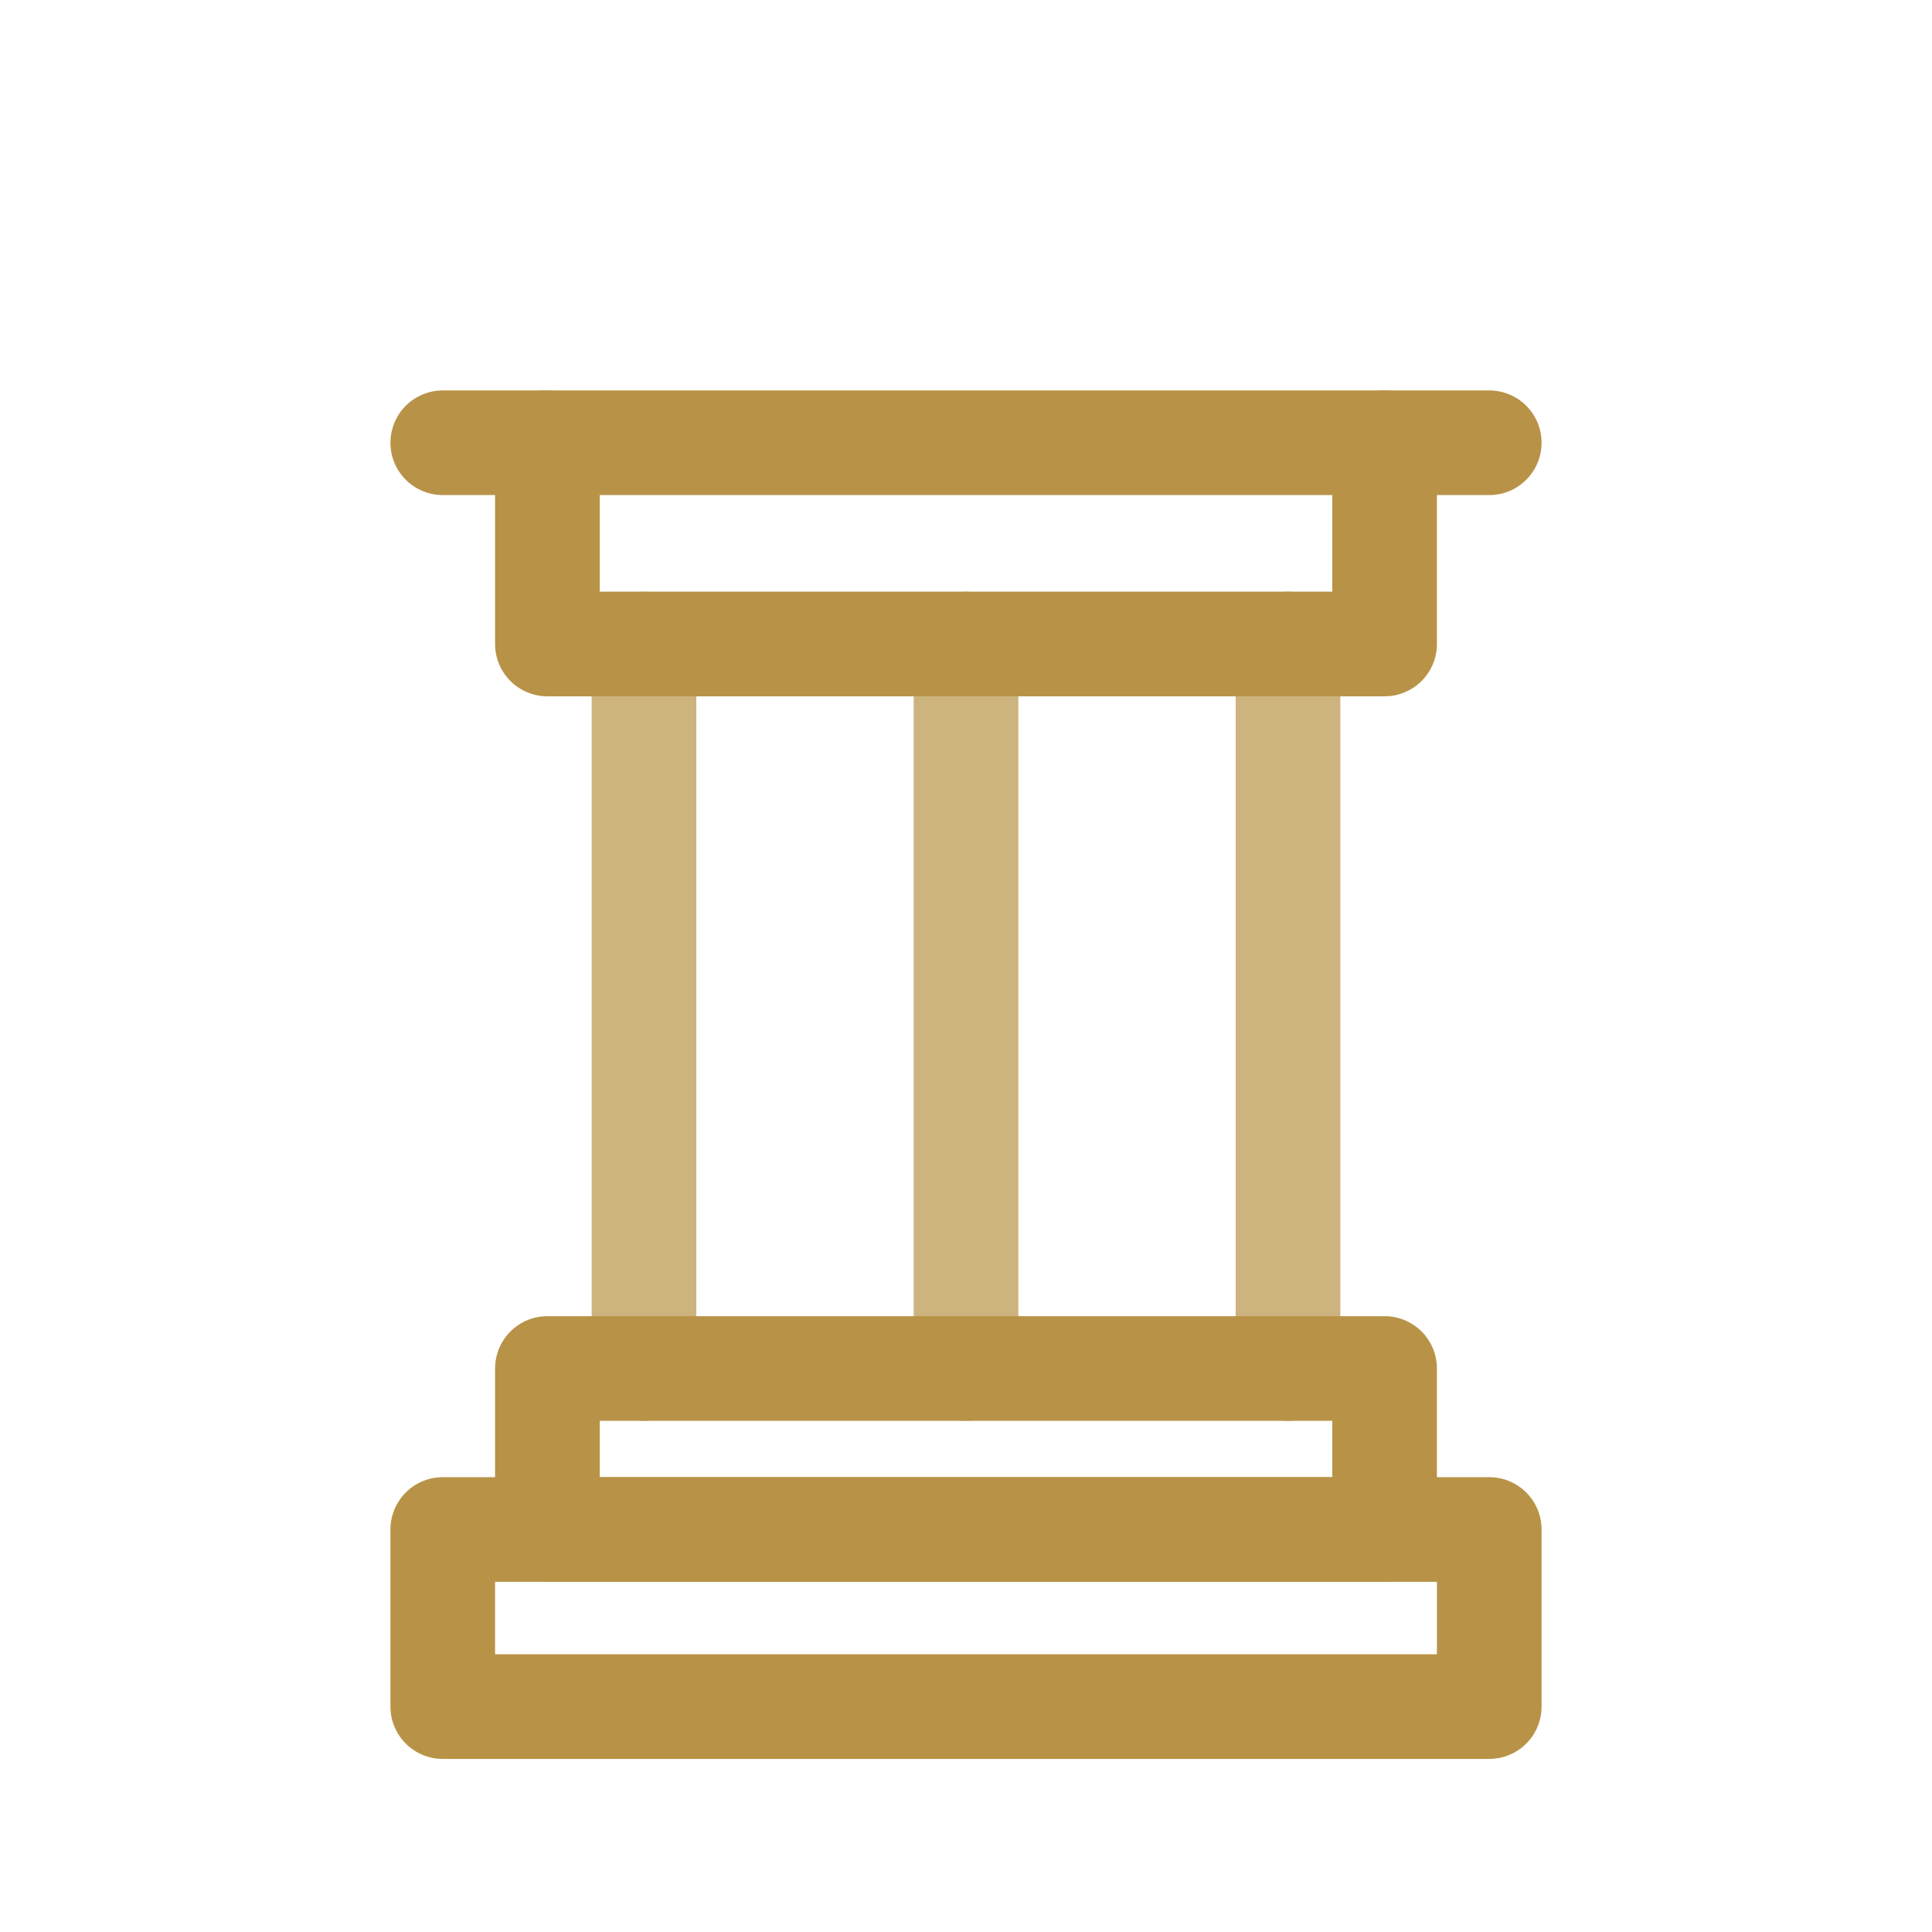
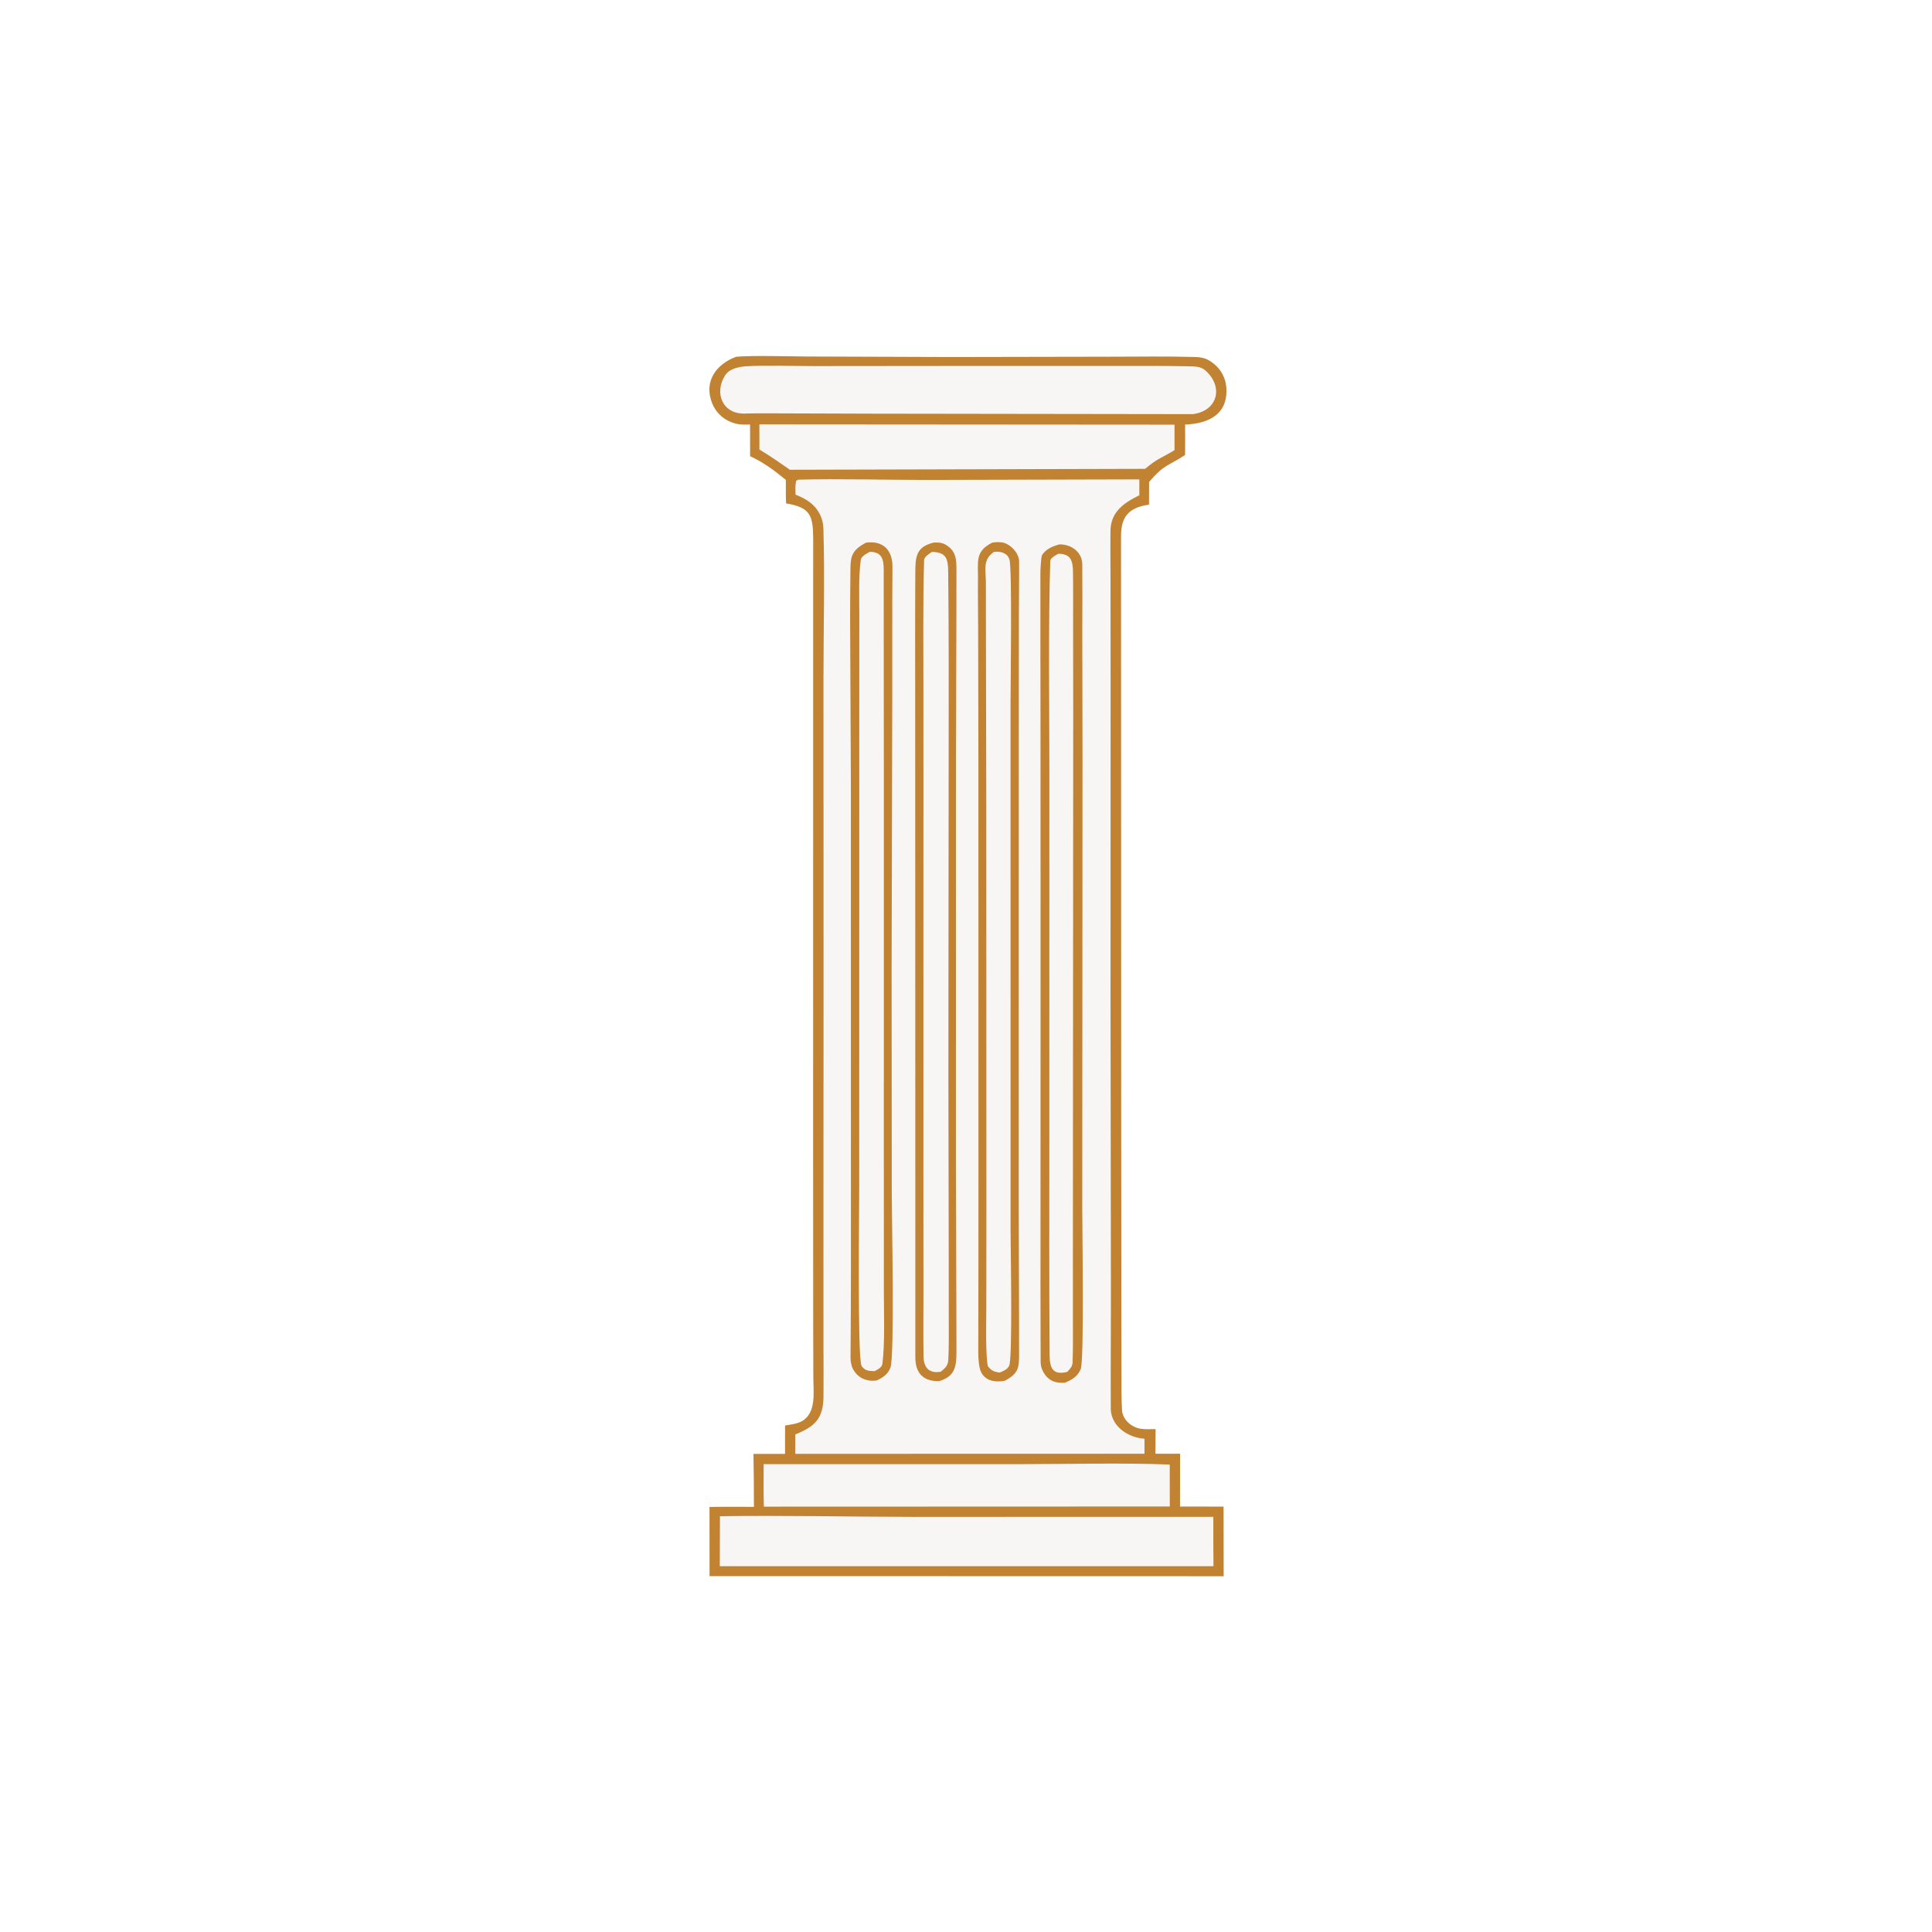
- <svg xmlns="http://www.w3.org/2000/svg" viewBox="0 0 24 24" fill="none" stroke="#B89347" stroke-width="1.3" stroke-linecap="round" stroke-linejoin="round" role="img" aria-label="Classical column">
-   <path d="M5.5 5.5 H18.5" />
-   <path d="M6.8 5.5 V8 H17.2 V5.5" />
-   <path d="M8 8 V17 M12 8 V17 M16 8 V17" opacity="0.7" />
-   <path d="M6.8 17 H17.2 V19 H6.8 Z" />
-   <path d="M5.5 19 H18.5 V21.2 H5.5 Z" />
+ <svg xmlns="http://www.w3.org/2000/svg" style="display: block;" version="1.1" viewBox="0 0 2048 2048">
+   <path d="M 780.331 378.184 C 797.94 376.601 836.09 377.846 855.122 377.911 L 1007.45 378.439 L 1179.9 378.108 C 1208.51 378.042 1238.11 377.604 1266.68 378.421 C 1275.22 378.665 1280.42 380.329 1287.2 386.008 C 1294.67 392.181 1299.29 401.144 1299.97 410.81 C 1301.99 439.436 1280.76 449.136 1256.26 450.044 C 1256.36 460.801 1256.36 471.56 1256.24 482.317 C 1237.93 494.364 1234.32 491.914 1218.12 510.865 L 1217.99 534.95 C 1197.64 537.925 1188.47 546.594 1188.34 567.625 L 1188.5 1165.8 L 1188.67 1383.04 L 1188.77 1452.79 C 1188.8 1466.74 1188.64 1480.72 1189.37 1494.63 C 1189.9 1504.74 1199.2 1512.86 1208.8 1514.48 C 1213.87 1515.33 1219.82 1515.01 1224.98 1514.91 L 1224.81 1541.04 L 1250.96 1541.02 L 1250.88 1597.01 L 1297.03 1597.04 L 1297.14 1670.9 L 1272.5 1670.87 L 752.179 1670.76 L 752.104 1597.5 C 767.275 1597.05 783.9 1597.36 799.182 1597.33 C 799.207 1578.61 799.043 1559.89 798.691 1541.18 L 832.168 1541.21 L 832.189 1511.11 C 838.707 1509.98 846.74 1509.2 852.139 1505.2 C 865.164 1495.55 862.217 1475.71 862.179 1461.06 L 862.04 1408 L 861.948 1220.41 L 862.015 570.459 C 861.787 545.889 858.677 537.889 833.283 533.614 C 832.886 525.836 833.066 516.613 833.024 508.723 C 820.795 498.677 809.605 490.276 795.139 483.584 L 795.103 450.015 C 787.201 450.134 782.088 450.386 774.519 447.263 C 765.601 443.637 758.541 436.54 754.961 427.604 C 745.77 404.611 758.799 386.211 780.331 378.184 z" fill="rgb(193,130,50)" transform="translate(0,0)" />
+   <path d="M 846.07 508.47 C 889.069 507.333 937.573 508.728 981.209 508.757 L 1207.76 508.166 L 1207.72 525.022 C 1191.64 532.932 1177.43 542.394 1177.16 562.588 C 1176.92 579.884 1177.19 597.237 1177.2 614.545 L 1177.29 724.117 L 1177.21 1052.77 L 1177.58 1358.72 C 1177.7 1403.48 1177.26 1448.25 1177.47 1492.98 C 1177.56 1511.88 1195.71 1523.95 1213.22 1525.13 L 1213.19 1541.04 L 843.03 1541.14 L 843.044 1520.57 C 863.229 1512.43 872.634 1504.22 872.934 1480.88 C 873.148 1464.23 872.948 1447.46 872.934 1430.8 L 872.882 1332.95 L 873.005 1041.41 L 872.928 719.235 C 872.898 668.946 874.391 609.344 872.812 559.812 C 872.663 555.165 871.589 550.594 869.653 546.367 C 864.265 534.67 854.72 528.85 843.324 524.367 C 843.214 519.152 842.796 514.695 844.028 509.641 L 846.07 508.47 z" fill="rgb(247,246,244)" transform="translate(0,0)" />
+   <path d="M 1122.74 577.1 C 1135.26 576.64 1147.16 585.046 1147.27 598.213 C 1147.47 621.927 1147.31 645.707 1147.28 669.422 L 1147.5 805.756 L 1147.24 1282.03 C 1147.21 1303.81 1149.44 1441.55 1145.59 1451.26 C 1142.43 1459.21 1136.32 1462.52 1128.94 1465.74 C 1118 1466.56 1110.07 1463.01 1105.25 1452.98 C 1103.5 1449.35 1103.13 1446.74 1103.11 1442.73 C 1102.88 1391.19 1102.96 1339.66 1102.98 1288.12 L 1103.06 1002.27 L 1102.95 745.442 C 1102.9 699.68 1102.79 653.844 1102.86 608.085 C 1102.86 604.991 1103.38 590.359 1104.71 588.268 C 1108.83 581.809 1116.1 579.008 1122.74 577.1 z" fill="rgb(193,130,50)" transform="translate(0,0)" />
+   <path d="M 1122.01 586.973 C 1135.05 587.159 1137.21 594.143 1137.41 606.007 C 1137.68 623.057 1137.49 640.141 1137.52 657.196 L 1137.65 758.551 L 1137.45 1095 L 1137.32 1329.51 L 1137.34 1404.3 C 1137.34 1417.4 1137.51 1430.87 1136.99 1443.95 C 1136.8 1448.82 1134.65 1450.55 1131.3 1454.28 C 1115.7 1458.12 1112.74 1449.82 1112.64 1436.19 C 1112.14 1361.26 1112.3 1286.31 1112.35 1211.37 L 1112.4 820.734 C 1112.42 759.573 1111.12 659.582 1113.35 594.479 C 1113.45 591.469 1119.16 588.437 1122.01 586.973 z" fill="rgb(247,246,244)" transform="translate(0,0)" />
+   <path d="M 918.221 575.178 C 936.133 572.925 946.188 583.13 946.047 600.955 C 945.683 646.97 945.937 692.991 945.843 739.011 L 945.148 1029.37 L 945.327 1267.34 C 945.391 1292.54 948.414 1438.13 943.9 1449.79 C 941.131 1456.94 935.908 1460.27 929.232 1463.41 C 925.285 1463.69 923.268 1463.9 919.38 1463.02 C 912.864 1461.54 907.945 1457.7 904.588 1451.95 C 902.515 1448.4 901.566 1443.47 901.601 1439.37 C 902.112 1378.53 902.036 1317.59 902.006 1256.75 L 901.955 831.394 L 901.167 658.287 C 901.185 642.525 901.208 626.666 901.434 610.911 C 901.697 592.59 900.108 584.418 918.221 575.178 z" fill="rgb(193,130,50)" transform="translate(0,0)" />
+   <path d="M 922.247 584.918 C 936.273 585.28 936.773 594.557 936.766 605.918 C 936.722 676.419 936.903 746.918 936.908 817.419 L 936.892 1228.35 L 936.938 1371.34 C 936.953 1393.13 938.14 1424.22 935.346 1445.88 C 934.877 1449.52 930.178 1451.9 927.077 1453.47 C 925.327 1453.4 923.104 1453.31 921.358 1453.09 C 918.063 1452.64 915.131 1450.77 913.338 1447.97 C 908.825 1441.04 910.817 1281.24 910.814 1256.63 L 910.886 757.489 L 910.925 651.547 C 910.935 634.162 910.04 610.551 912.49 593.436 C 913.042 589.587 918.99 586.55 922.247 584.918 z" fill="rgb(247,246,244)" transform="translate(0,0)" />
+   <path d="M 989.765 575.124 C 994.346 574.979 998.386 575.039 1002.4 577.372 C 1013.34 583.864 1013.85 592.487 1013.88 603.865 C 1013.92 621.107 1013.88 638.224 1013.83 655.389 L 1013.36 804.585 L 1013.32 1240.19 C 1013.37 1304.41 1013.89 1368.64 1013.89 1432.86 C 1013.89 1448.69 1012.35 1459.01 995.646 1464.04 C 978.805 1464.56 970.299 1455.55 970.303 1439.05 C 970.316 1391.04 970.315 1343.02 970.292 1295 L 970.218 995.783 L 970.129 741.059 C 970.115 696.771 969.965 652.467 970.259 608.183 C 970.376 590.601 970.535 579.912 989.765 575.124 z" fill="rgb(193,130,50)" transform="translate(0,0)" />
+   <path d="M 987.936 585.013 C 1003.51 585.403 1005 592.602 1005.14 606.671 C 1005.84 672.159 1005.7 737.651 1005.61 803.141 L 1005.34 1137.24 L 1005.7 1339.4 L 1005.74 1403.89 C 1005.74 1416.3 1005.93 1429.05 1005.24 1441.44 C 1004.89 1447.76 1001.93 1450.24 997.278 1454.08 C 985.024 1456.2 979.211 1449.99 979.008 1437.92 C 978.659 1417.23 978.858 1396.51 978.902 1375.81 L 978.856 1261.01 L 978.878 735.038 C 978.921 693.876 978.259 635.908 979.604 593.686 C 979.712 590.303 985.074 586.82 987.936 585.013 z" fill="rgb(247,246,244)" transform="translate(0,0)" />
+   <path d="M 1052.01 575.12 C 1055.27 574.736 1059.33 574.44 1062.54 575.018 C 1070.99 576.54 1080.22 586.26 1080.29 595.009 C 1080.43 614.19 1080.1 633.339 1080.07 652.502 L 1079.97 774.417 L 1079.91 1276.57 L 1080.24 1396.01 C 1080.26 1408.47 1080.2 1421.17 1080.26 1433.6 C 1080.33 1449.32 1080.23 1455.66 1065.31 1463.59 C 1055.86 1465.53 1045.28 1464.32 1040.25 1455 C 1037.5 1449.91 1036.98 1439.23 1037 1433.37 C 1037.2 1370.46 1037.21 1307.56 1037.2 1244.66 L 1037.15 813.015 L 1036.86 662.788 C 1036.81 646.428 1036.5 629.962 1036.69 613.613 C 1036.92 595.056 1033.37 584.435 1052.01 575.12 z" fill="rgb(193,130,50)" transform="translate(0,0)" />
+   <path d="M 1053.73 584.949 C 1057.06 584.797 1060.3 584.7 1063.44 586.026 C 1066.72 587.412 1068.71 589.427 1069.98 592.764 C 1073.08 600.912 1071.18 727.499 1071.21 746.293 L 1071.24 1304.02 C 1071.24 1323.43 1073.56 1440.92 1069.69 1447.9 C 1067.42 1452.01 1063.61 1453.31 1059.52 1455.05 C 1052.97 1453.8 1051.43 1453.28 1047.16 1448.23 C 1044.59 1435.36 1045.5 1401.89 1045.53 1386.62 L 1045.62 1280.73 L 1045.5 852.4 L 1045.14 667.802 L 1045.08 618.038 C 1045.06 603.707 1041.38 593.398 1053.73 584.949 z" fill="rgb(247,246,244)" transform="translate(0,0)" />
+   <path d="M 763.174 1607.28 C 830.426 1606.28 901.867 1607.85 969.457 1607.97 L 1286.19 1607.91 C 1286.13 1625.36 1286.18 1642.81 1286.33 1660.26 L 763.008 1660.25 L 763.174 1607.28 z" fill="rgb(247,246,244)" transform="translate(0,0)" />
+   <path d="M 789.562 388.343 C 809.523 387.042 842.628 388.097 863.727 388.074 L 1011.07 387.933 L 1176.14 387.907 C 1205.23 387.927 1234.81 387.692 1263.89 388.376 C 1268.75 388.521 1273.8 389.206 1277.64 392.587 C 1297.48 410.017 1290.75 435.859 1264.25 438.998 L 924.509 438.518 L 833.774 438.214 C 819.478 438.212 804.273 437.975 789.367 438.383 C 765.696 439.03 756.788 416.269 768.719 397.797 C 773.04 391.106 781.682 389.219 789.562 388.343 z" fill="rgb(247,246,244)" transform="translate(0,0)" />
+   <path d="M 804.975 449.849 L 1245.04 450.169 L 1245.03 477.114 C 1241.06 479.763 1235.23 482.745 1230.93 485.11 C 1223.7 488.982 1220.12 491.865 1213.81 496.989 L 837.259 497.952 C 825.67 489.826 817.184 483.905 805.019 476.513 L 804.975 449.849 z" fill="rgb(247,246,244)" transform="translate(0,0)" />
+   <path d="M 809.484 1552.08 L 1087.01 1552.03 C 1134.91 1551.98 1192.78 1550.51 1239.98 1552.51 L 1240.03 1596.94 L 809.734 1597.09 C 809.224 1582.64 809.512 1566.65 809.484 1552.08 z" fill="rgb(247,246,244)" transform="translate(0,0)" />
</svg>
